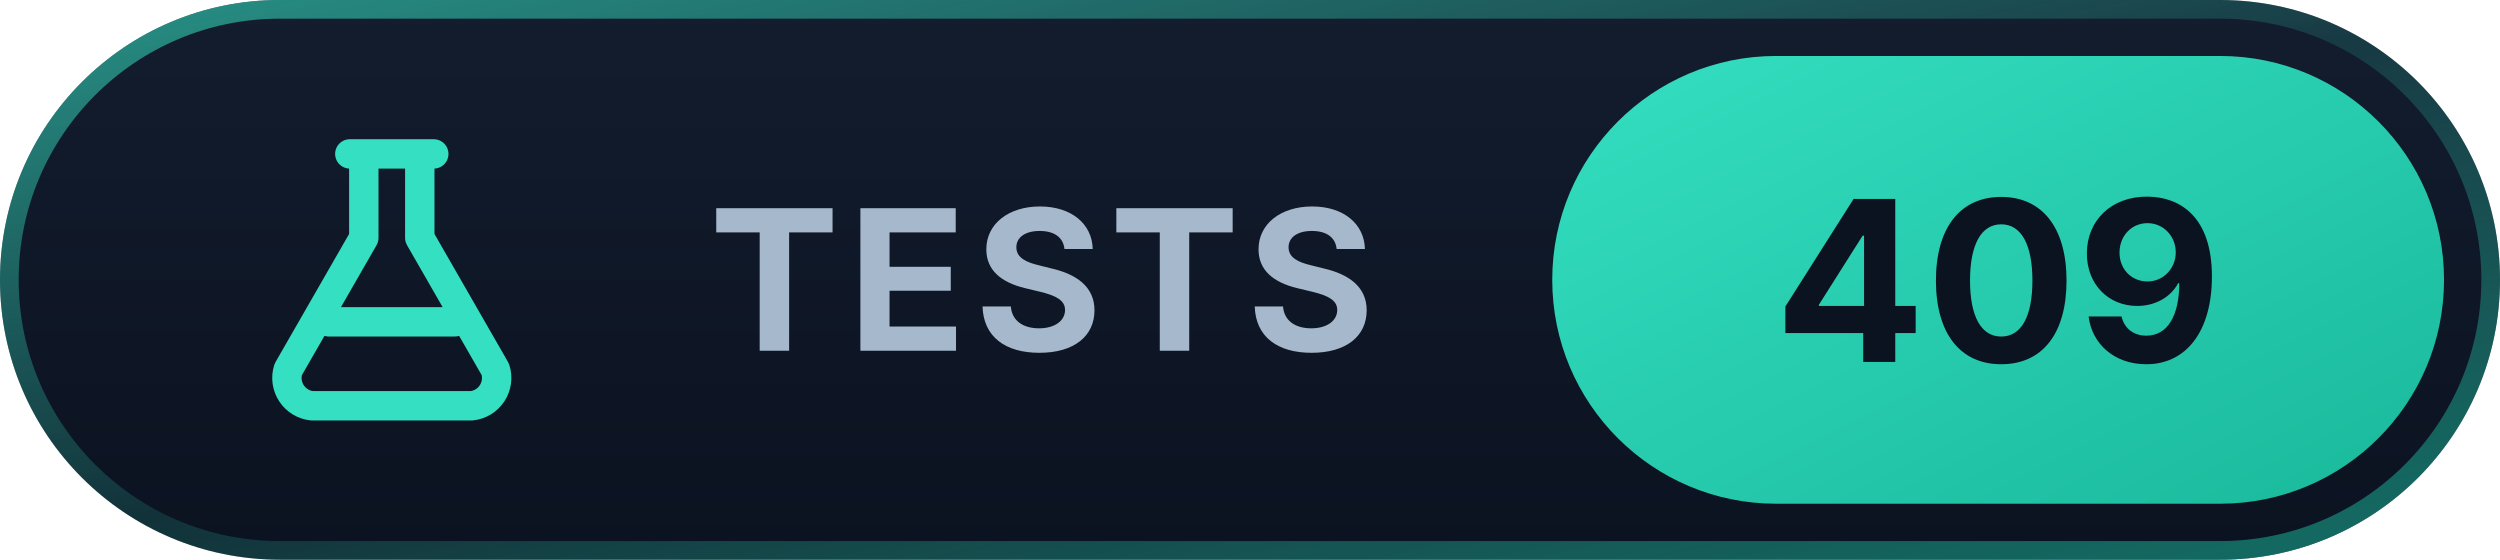
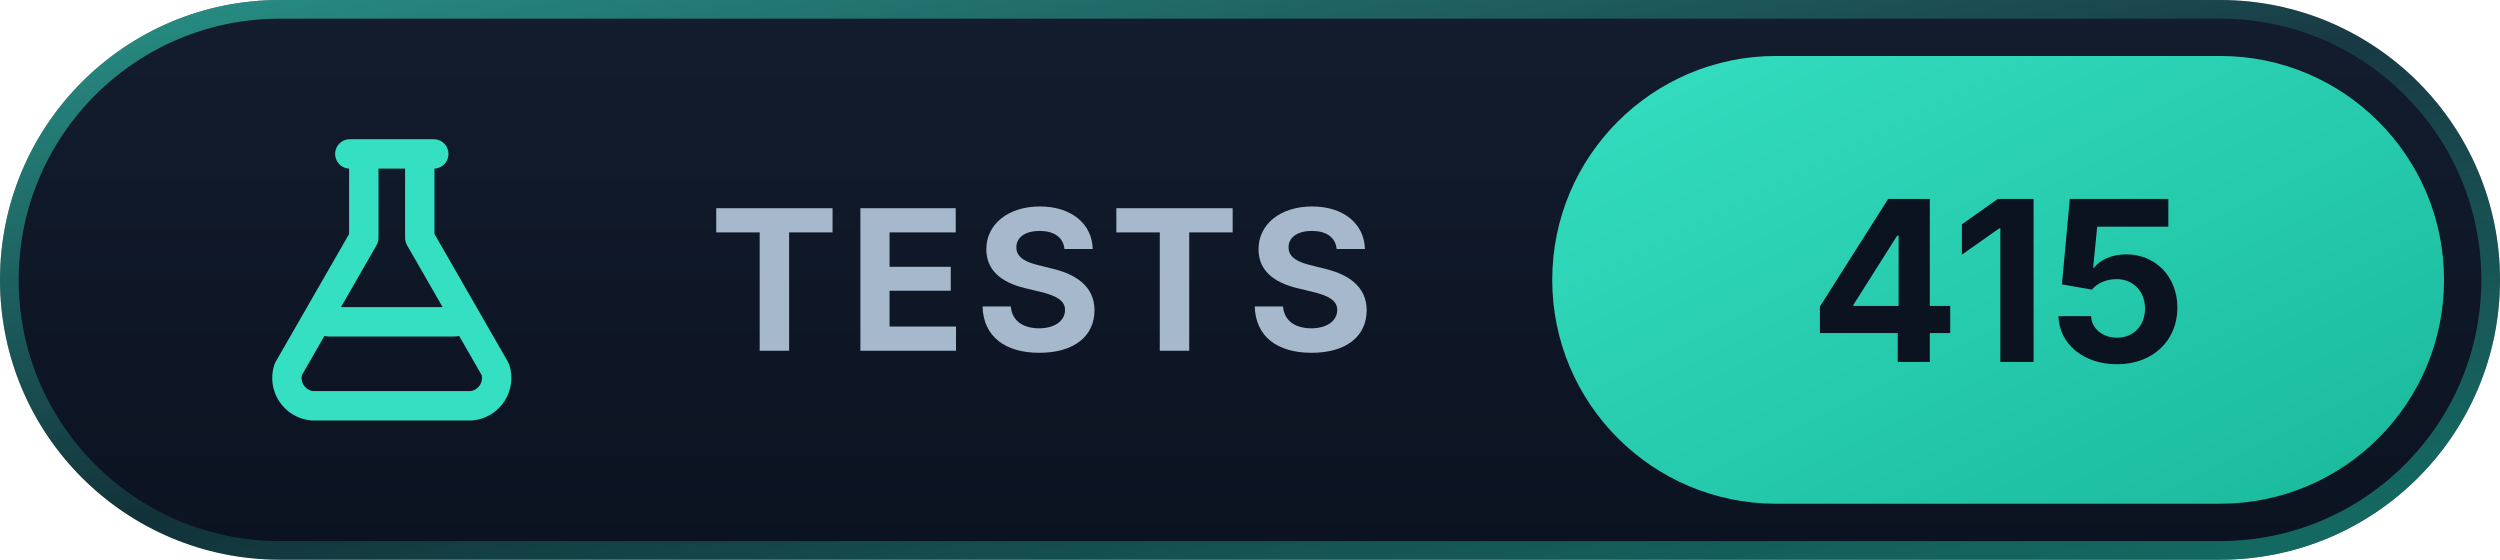
- <svg xmlns="http://www.w3.org/2000/svg" width="134" height="30" viewBox="0 0 134 30" role="img" aria-label="tests: 409">
+ <svg xmlns="http://www.w3.org/2000/svg" width="134" height="30" viewBox="0 0 134 30" role="img" aria-label="tests: 415">
  <defs>
    <linearGradient id="tests-bg" x1="0" y1="0" x2="0" y2="1">
      <stop offset="0" stop-color="#131D2E" />
      <stop offset="1" stop-color="#0B1220" />
    </linearGradient>
    <linearGradient id="tests-val" x1="0" y1="0" x2="1" y2="1">
      <stop offset="0" stop-color="#35DFC1" />
      <stop offset="1" stop-color="#19B89B" />
    </linearGradient>
    <linearGradient id="tests-edge" x1="0" y1="0" x2="1" y2="1">
      <stop offset="0" stop-color="#35DFC1" stop-opacity=".6" />
      <stop offset=".5" stop-color="#35DFC1" stop-opacity=".15" />
      <stop offset="1" stop-color="#19B89B" stop-opacity=".55" />
    </linearGradient>
    <linearGradient id="tests-shine" x1="0" y1="0" x2="1" y2="0">
      <stop offset="0" stop-color="#fff" stop-opacity="0" />
      <stop offset=".5" stop-color="#fff" stop-opacity=".22" />
      <stop offset="1" stop-color="#fff" stop-opacity="0" />
    </linearGradient>
    <clipPath id="tests-clip">
      <rect width="134" height="30" rx="15" />
    </clipPath>
  </defs>
  <style>@media (prefers-reduced-motion: no-preference) {
.sw{animation:sw 9s 2s cubic-bezier(.4,0,.2,1) infinite}
@keyframes sw{0%{transform:translateX(-80px)}20%,100%{transform:translateX(214px)}}
}</style>
  <g clip-path="url(#tests-clip)">
    <rect width="134" height="30" fill="url(#tests-bg)" />
    <rect x="83.2" y="3" width="47.8" height="24" rx="12" fill="url(#tests-val)" />
    <rect class="sw" x="-60" y="0" width="46" height="30" fill="url(#tests-shine)" transform="translate(-80 0)" />
  </g>
  <rect x=".5" y=".5" width="133" height="29" rx="14.5" fill="none" stroke="url(#tests-edge)" />
  <g transform="translate(12 6) scale(.75)" fill="none" stroke="#35DFC1" stroke-width="2.1" stroke-linecap="round" stroke-linejoin="round">
    <path d="M9 3h6M10 3v6l-5.4 9.4A2 2 0 0 0 6.3 21h11.4a2 2 0 0 0 1.7-2.6L14 9V3M7.5 15h9" />
  </g>
  <text x="38" y="18.8" font-family="Inter, -apple-system, 'Segoe UI', Helvetica, Arial, sans-serif" font-size="10.5" font-weight="700" fill="#A6B8CC" letter-spacing=".04em">TESTS</text>
-   <text x="107.1" y="19.4" text-anchor="middle" font-family="Inter, -apple-system, 'Segoe UI', Helvetica, Arial, sans-serif" font-size="12" font-weight="700" fill="#0B1220">409</text>
+   <text x="107.1" y="19.4" text-anchor="middle" font-family="Inter, -apple-system, 'Segoe UI', Helvetica, Arial, sans-serif" font-size="12" font-weight="700" fill="#0B1220">415</text>
</svg>
